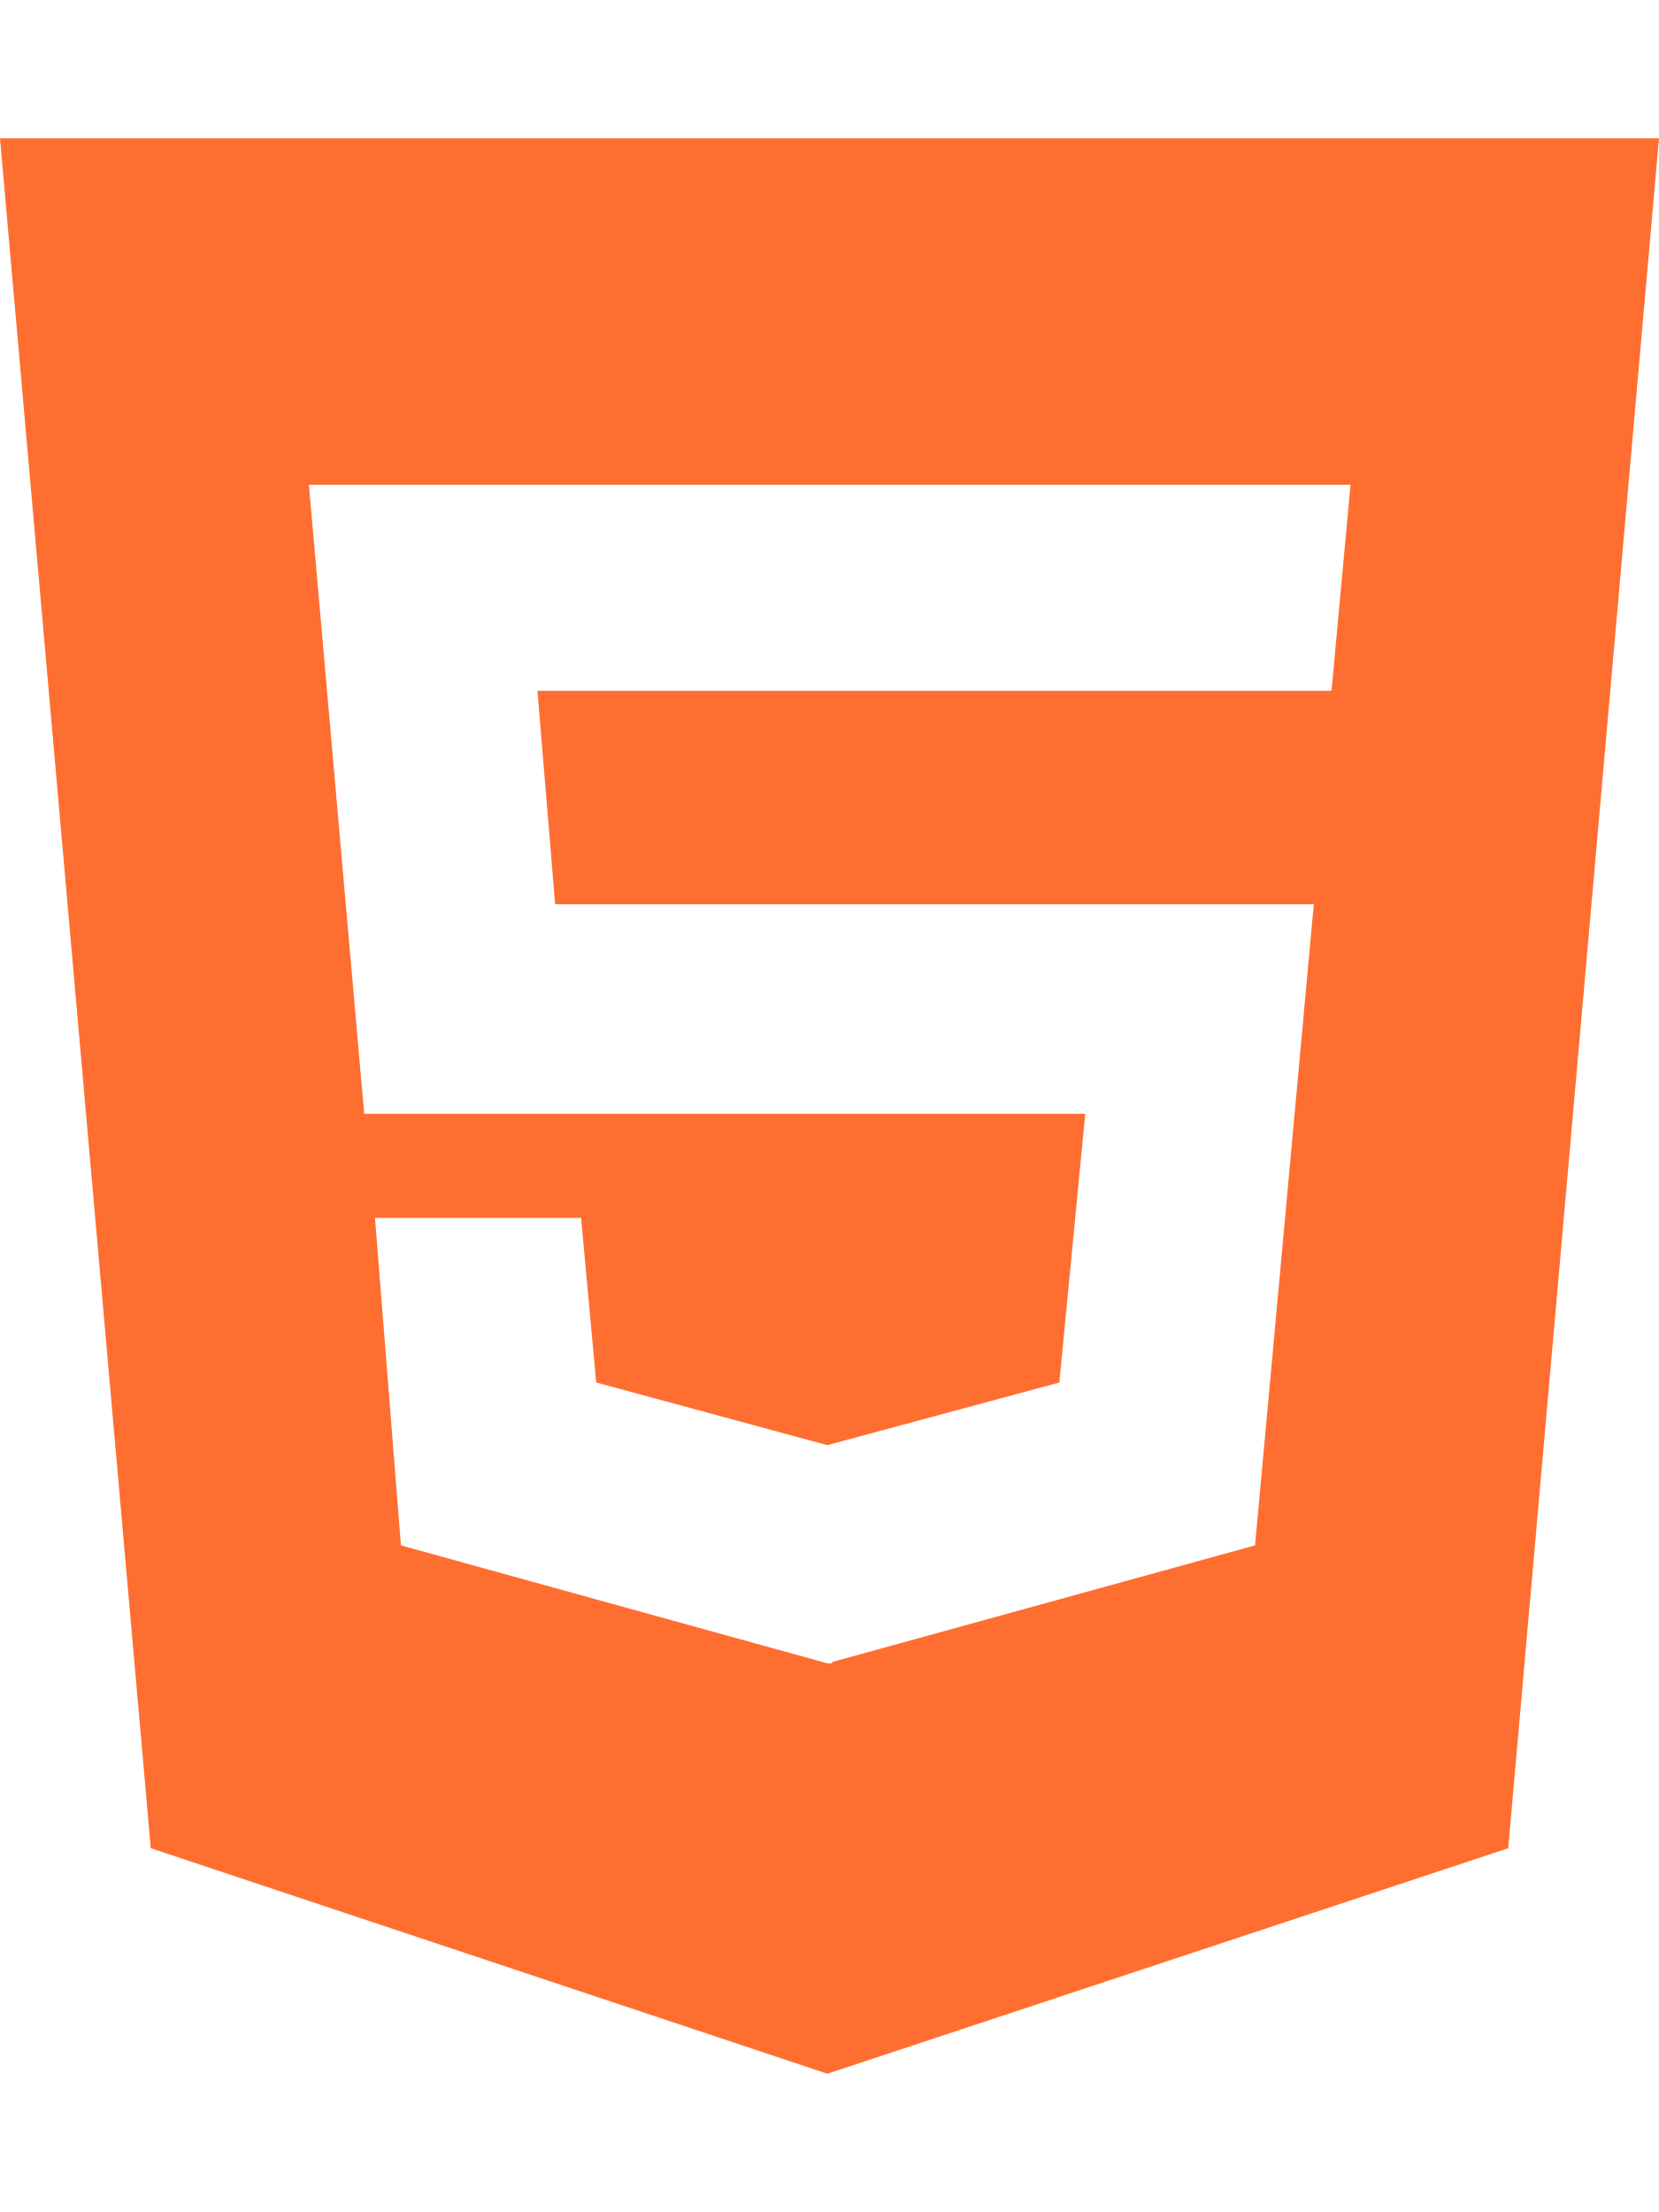
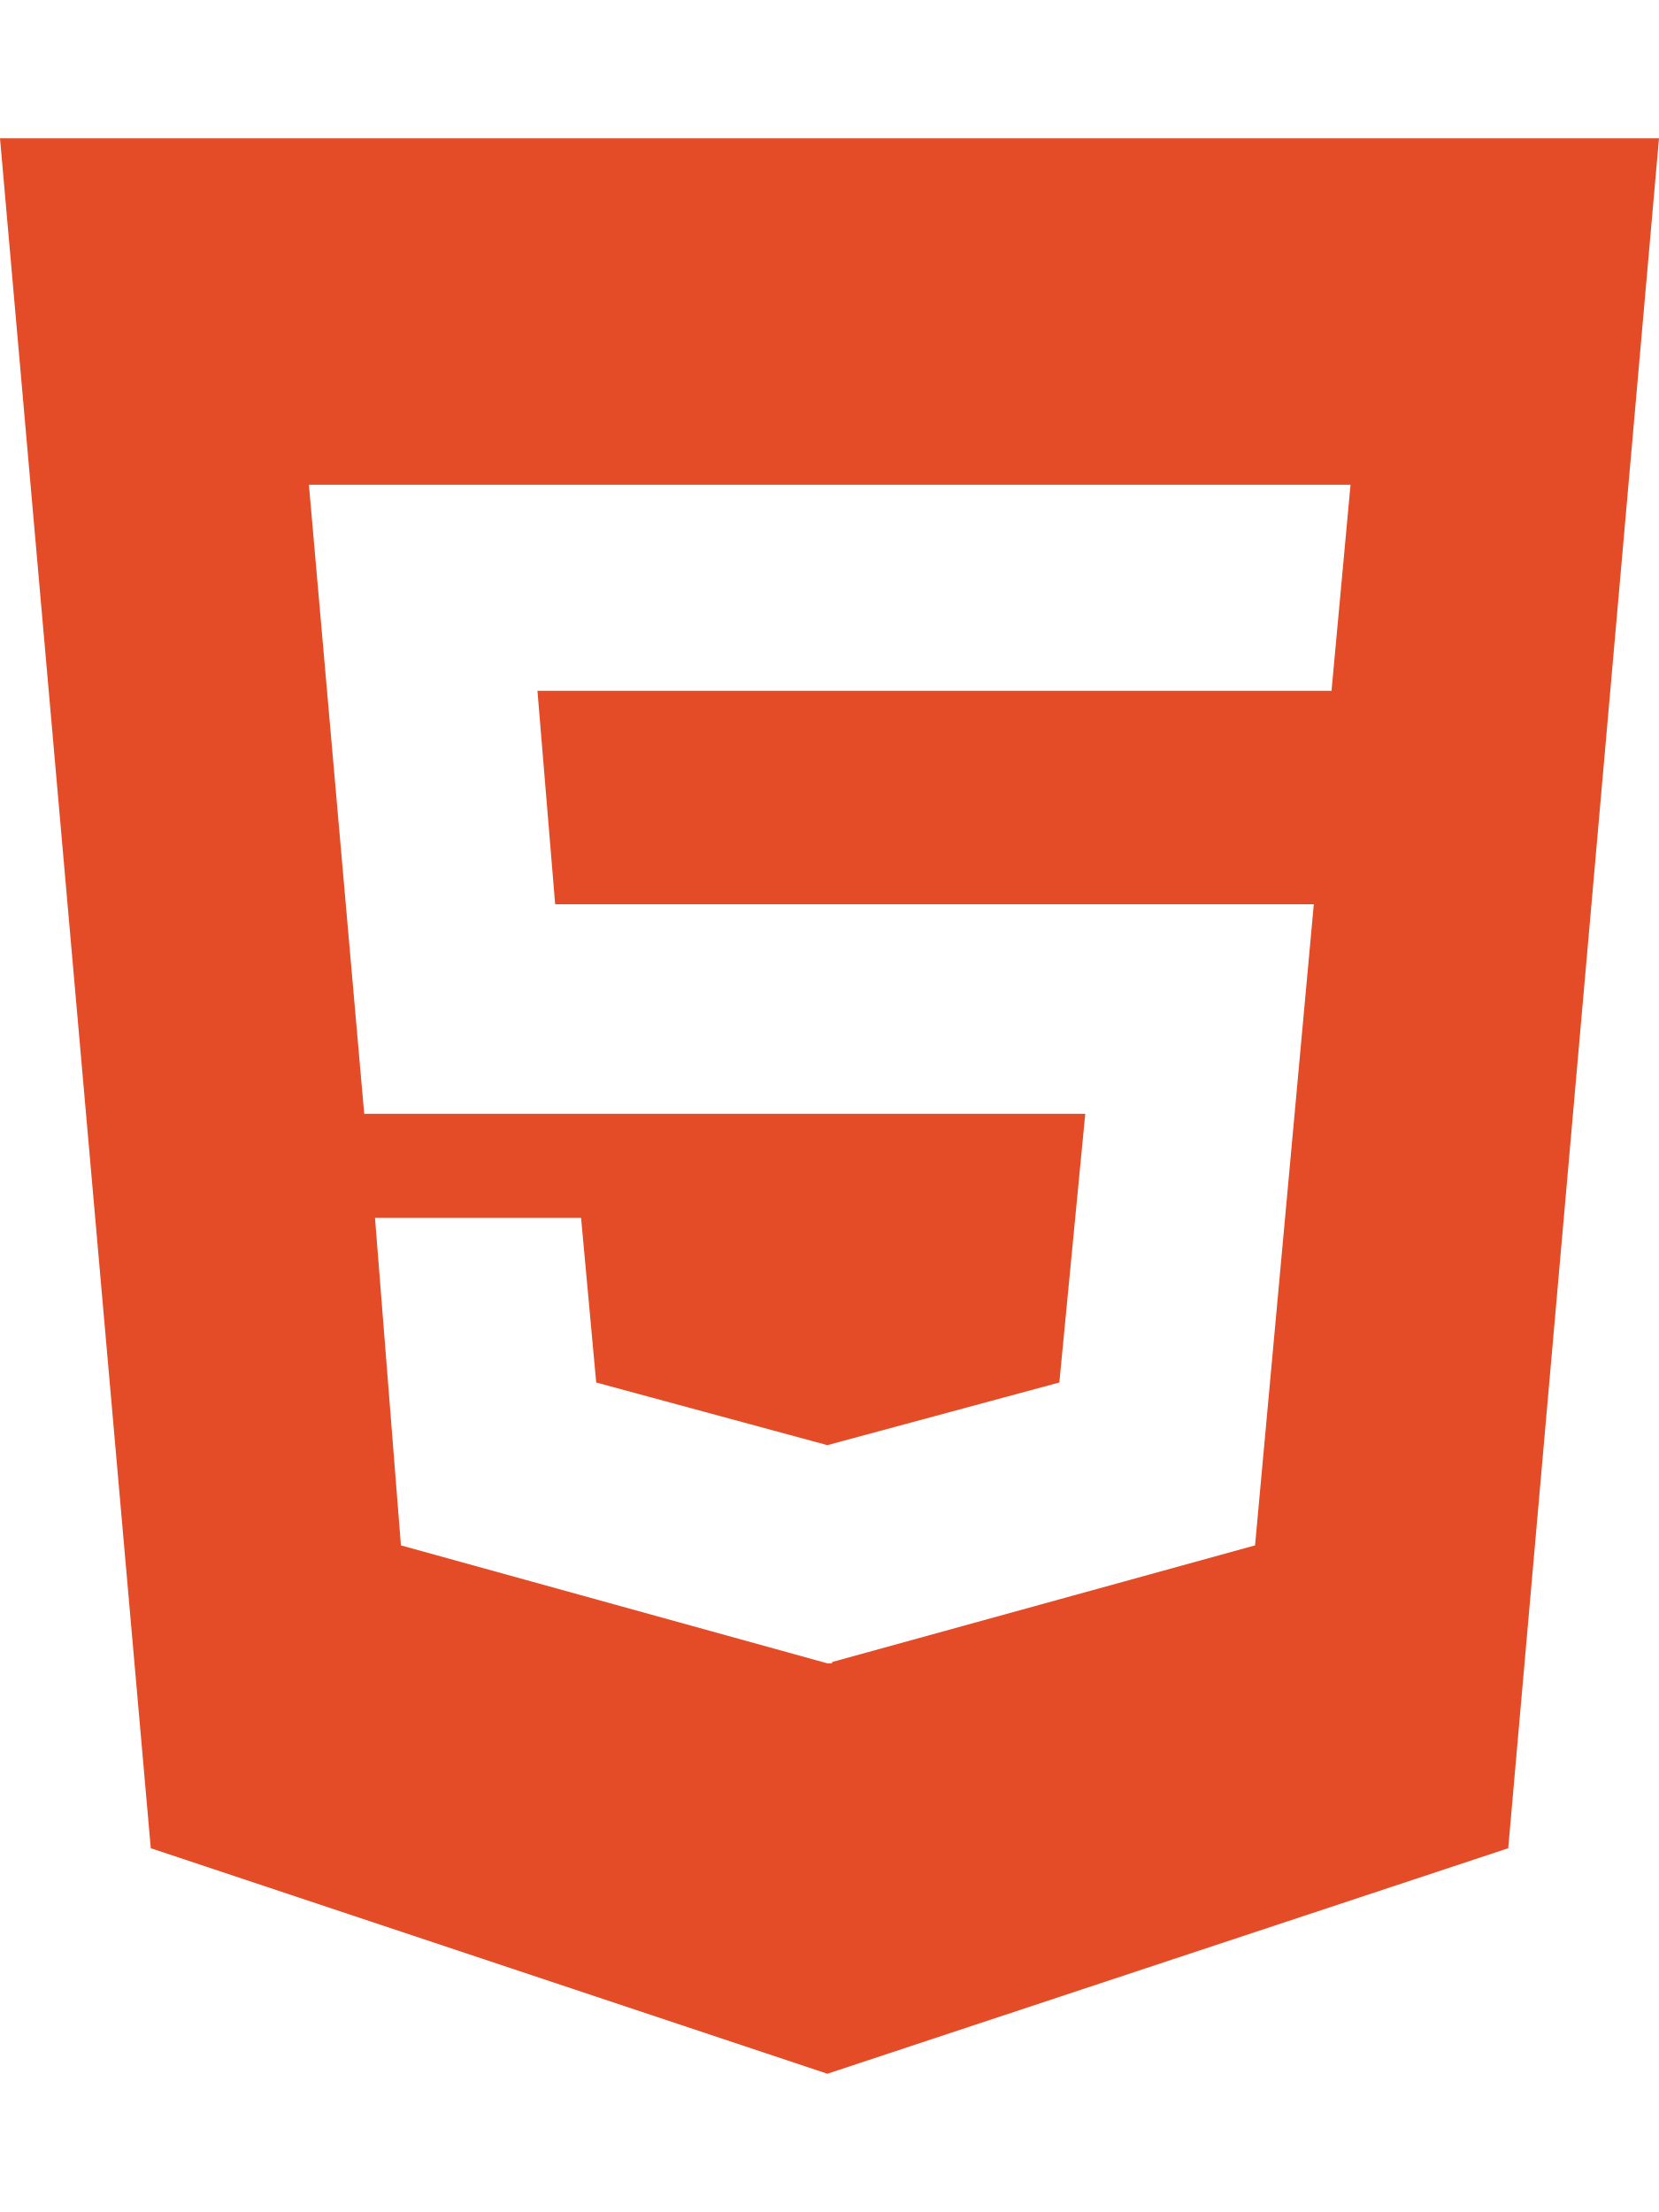
<svg xmlns="http://www.w3.org/2000/svg" viewBox="0 0 384 512">
-   <path d="M0 32l34.9 395.8L191.5 480l157.6-52.2L384 32H0zm308.2 127.9H124.4l4.1 49.4h175.6l-13.6 148.4-97.9 27v.3h-1.1l-98.7-27.3-6-75.8h47.7L138 320l53.5 14.5 53.7-14.5 6-62.2H84.3L71.5 112.2h241.1l-4.4 47.7z" fill="#FF6E31" />
+   <path d="M0 32l34.9 395.8L191.5 480l157.6-52.2L384 32H0zm308.2 127.9H124.4l4.1 49.4h175.6l-13.6 148.4-97.9 27v.3h-1.1l-98.7-27.3-6-75.8h47.7L138 320l53.5 14.5 53.7-14.5 6-62.2H84.3L71.5 112.2h241.1l-4.4 47.7z" fill="#E34C26" />
</svg>
